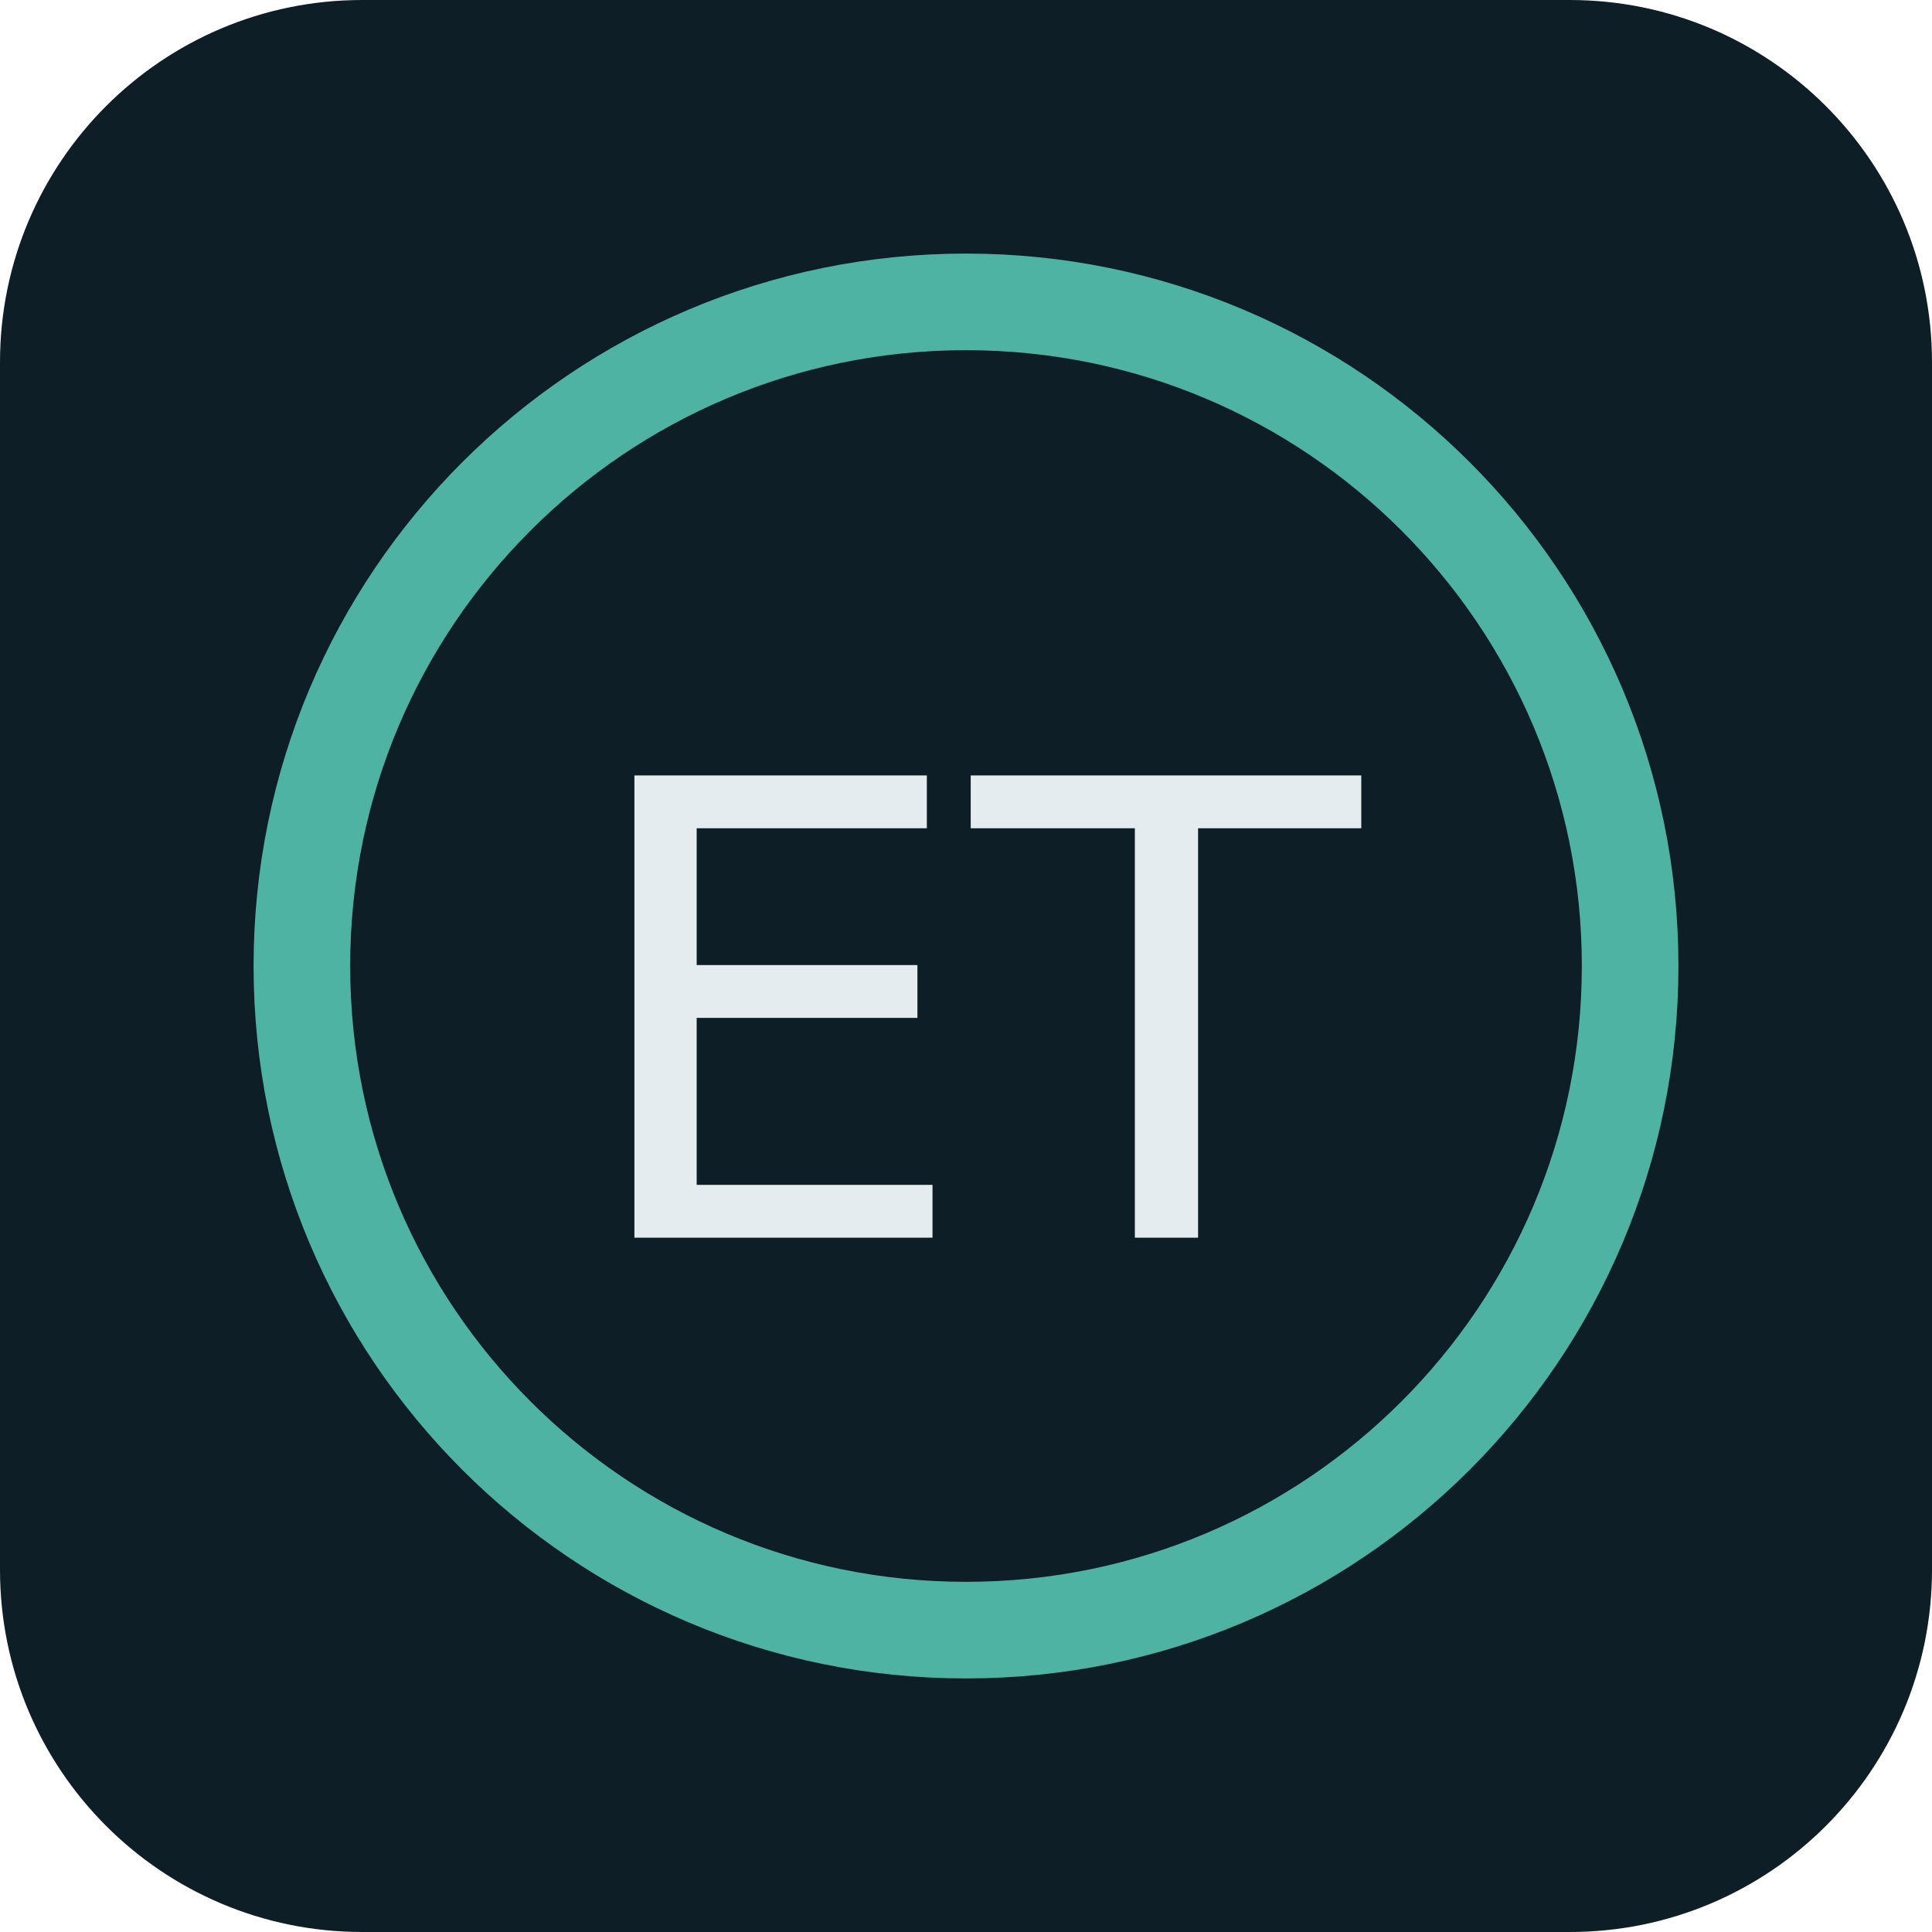
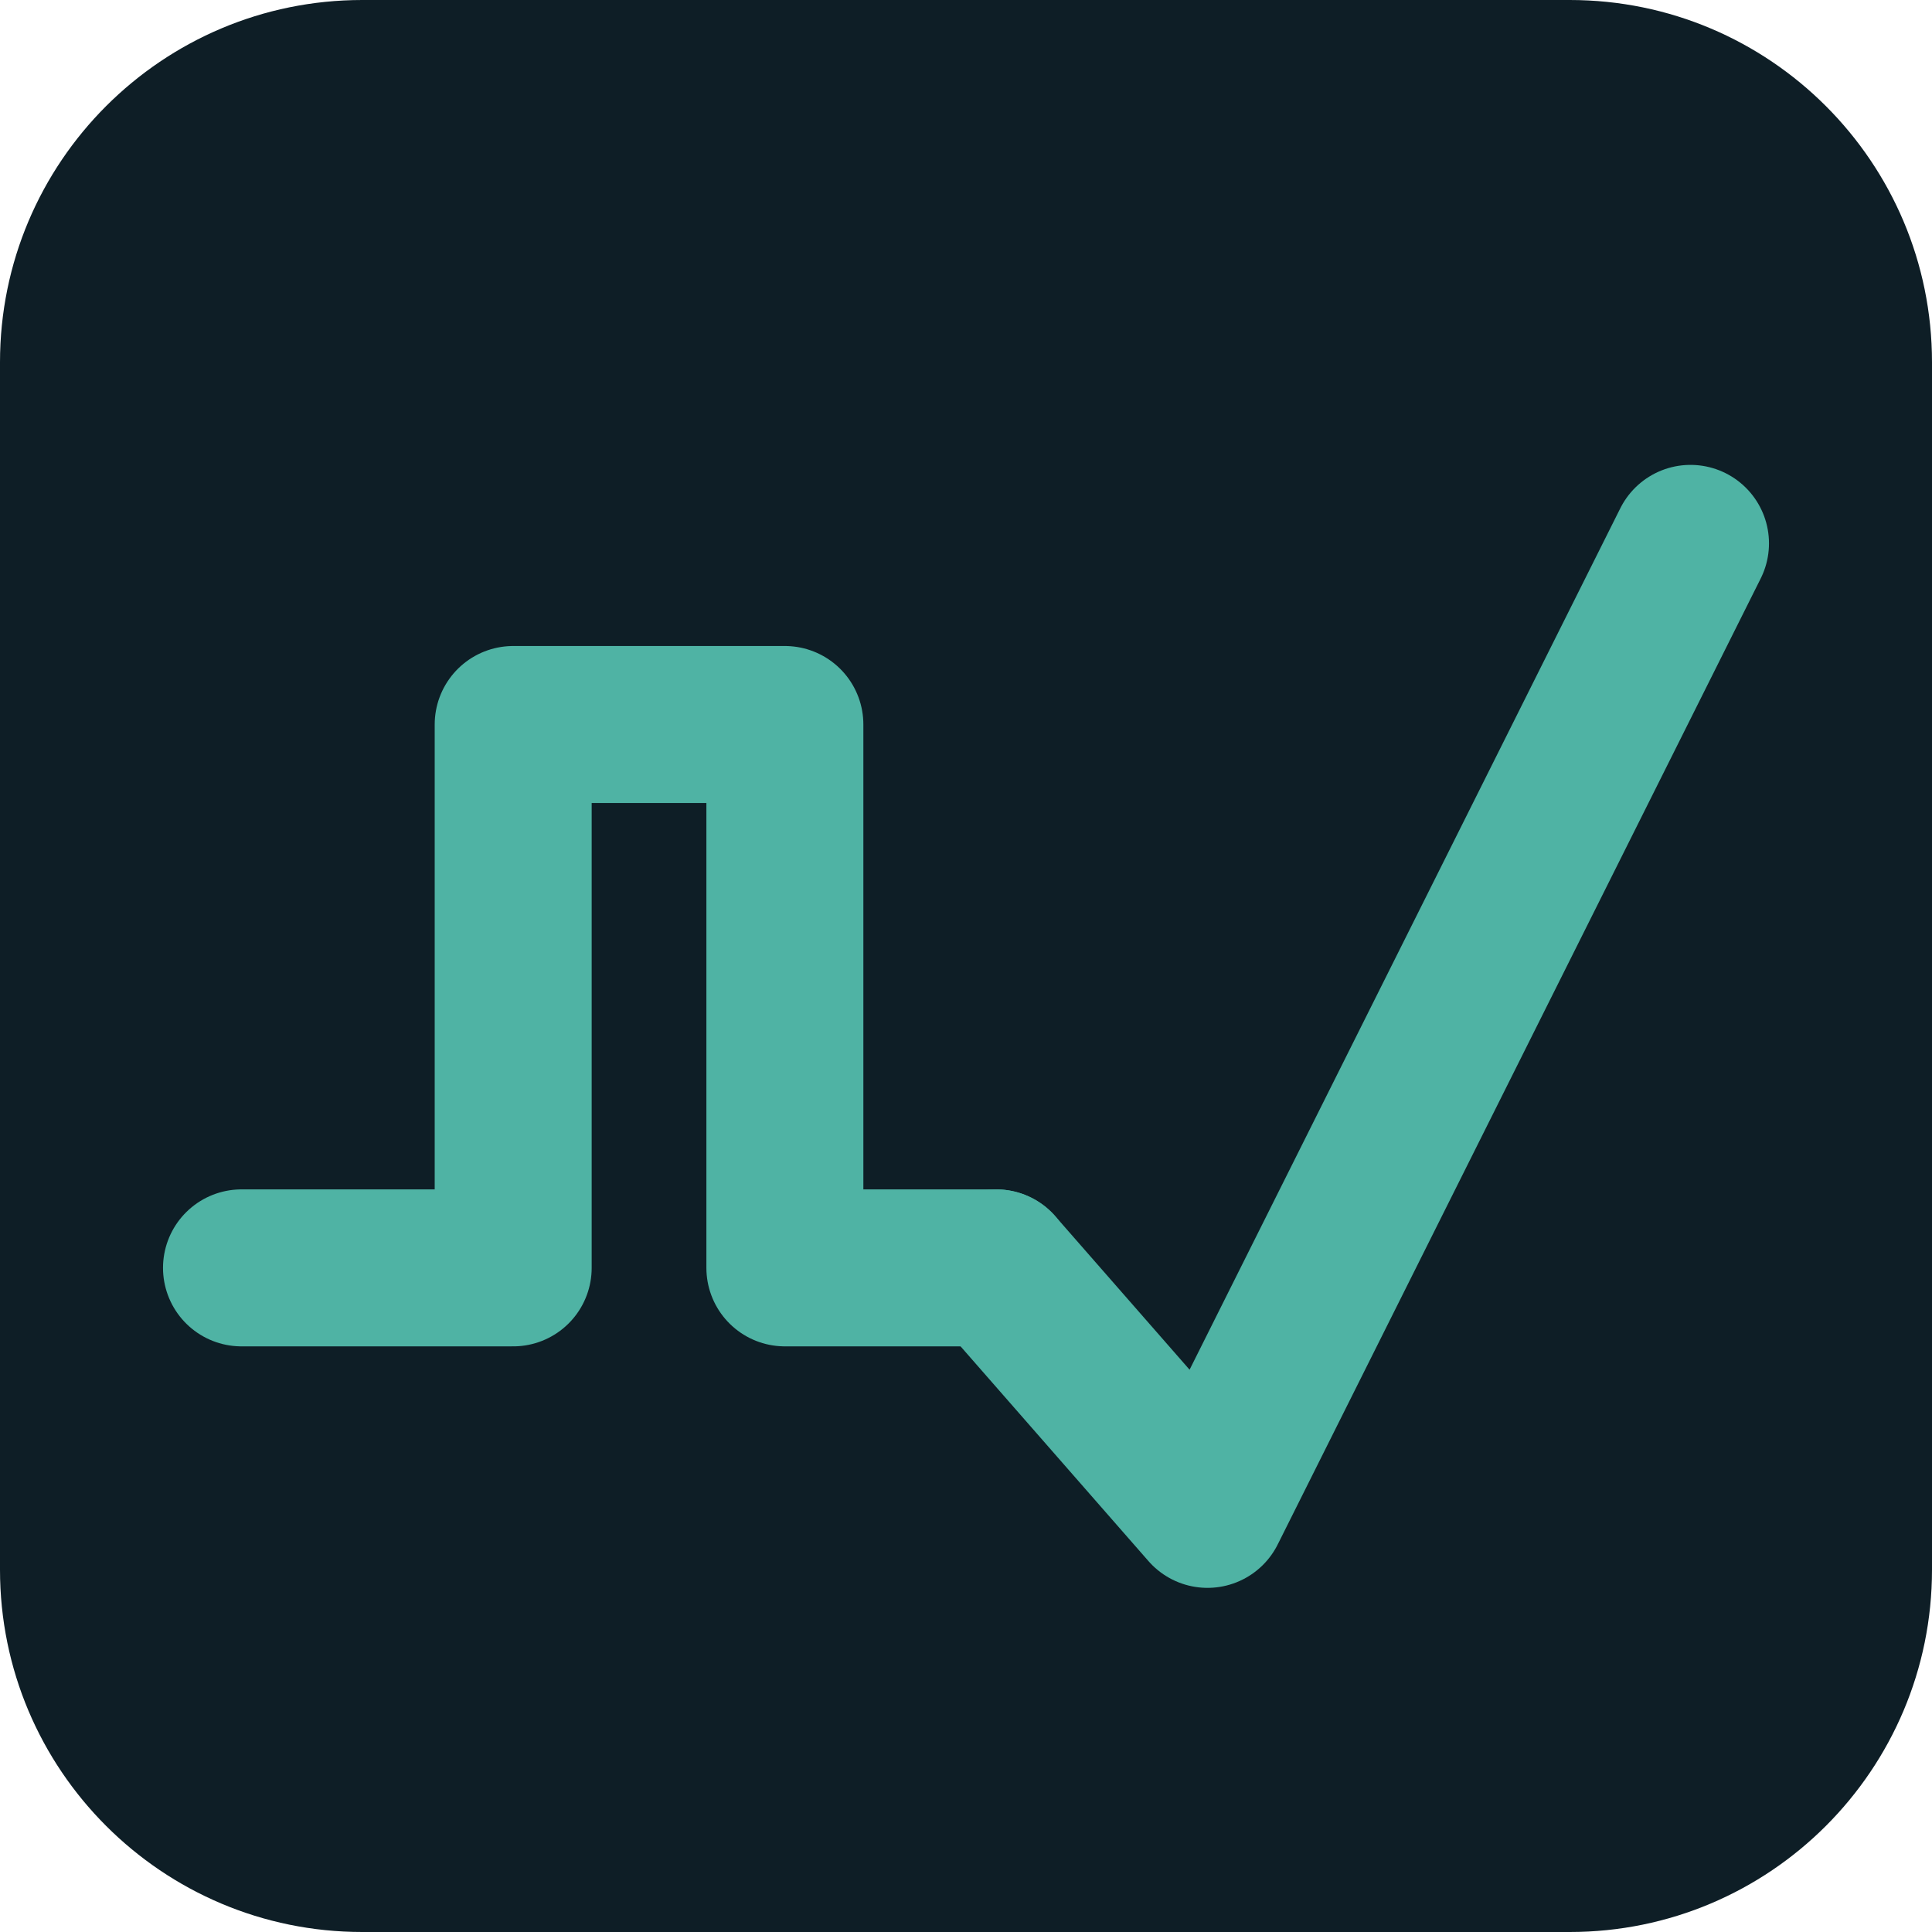
<svg xmlns="http://www.w3.org/2000/svg" viewBox="0 0 32 32">
  <rect width="32" height="32" rx="6" fill="#0e1e26" />
-   <circle cx="16" cy="16" r="11" fill="none" stroke="#4fb3a4" stroke-width="1.6" />
-   <text x="16" y="20.5" font-family="Verdana,DejaVu Sans,sans-serif" font-size="10.5" fill="#e4ecef" text-anchor="middle">ET</text>
+   <g fill="none" stroke="#4fb3a4" stroke-width="2.6" stroke-linecap="round" stroke-linejoin="round">
+     <path d="M4 21 H8.5 V12 H13 V21 H16.5" />
+     <path d="M16.5 21 L20 25 L28 9" />
+   </g>
</svg>
